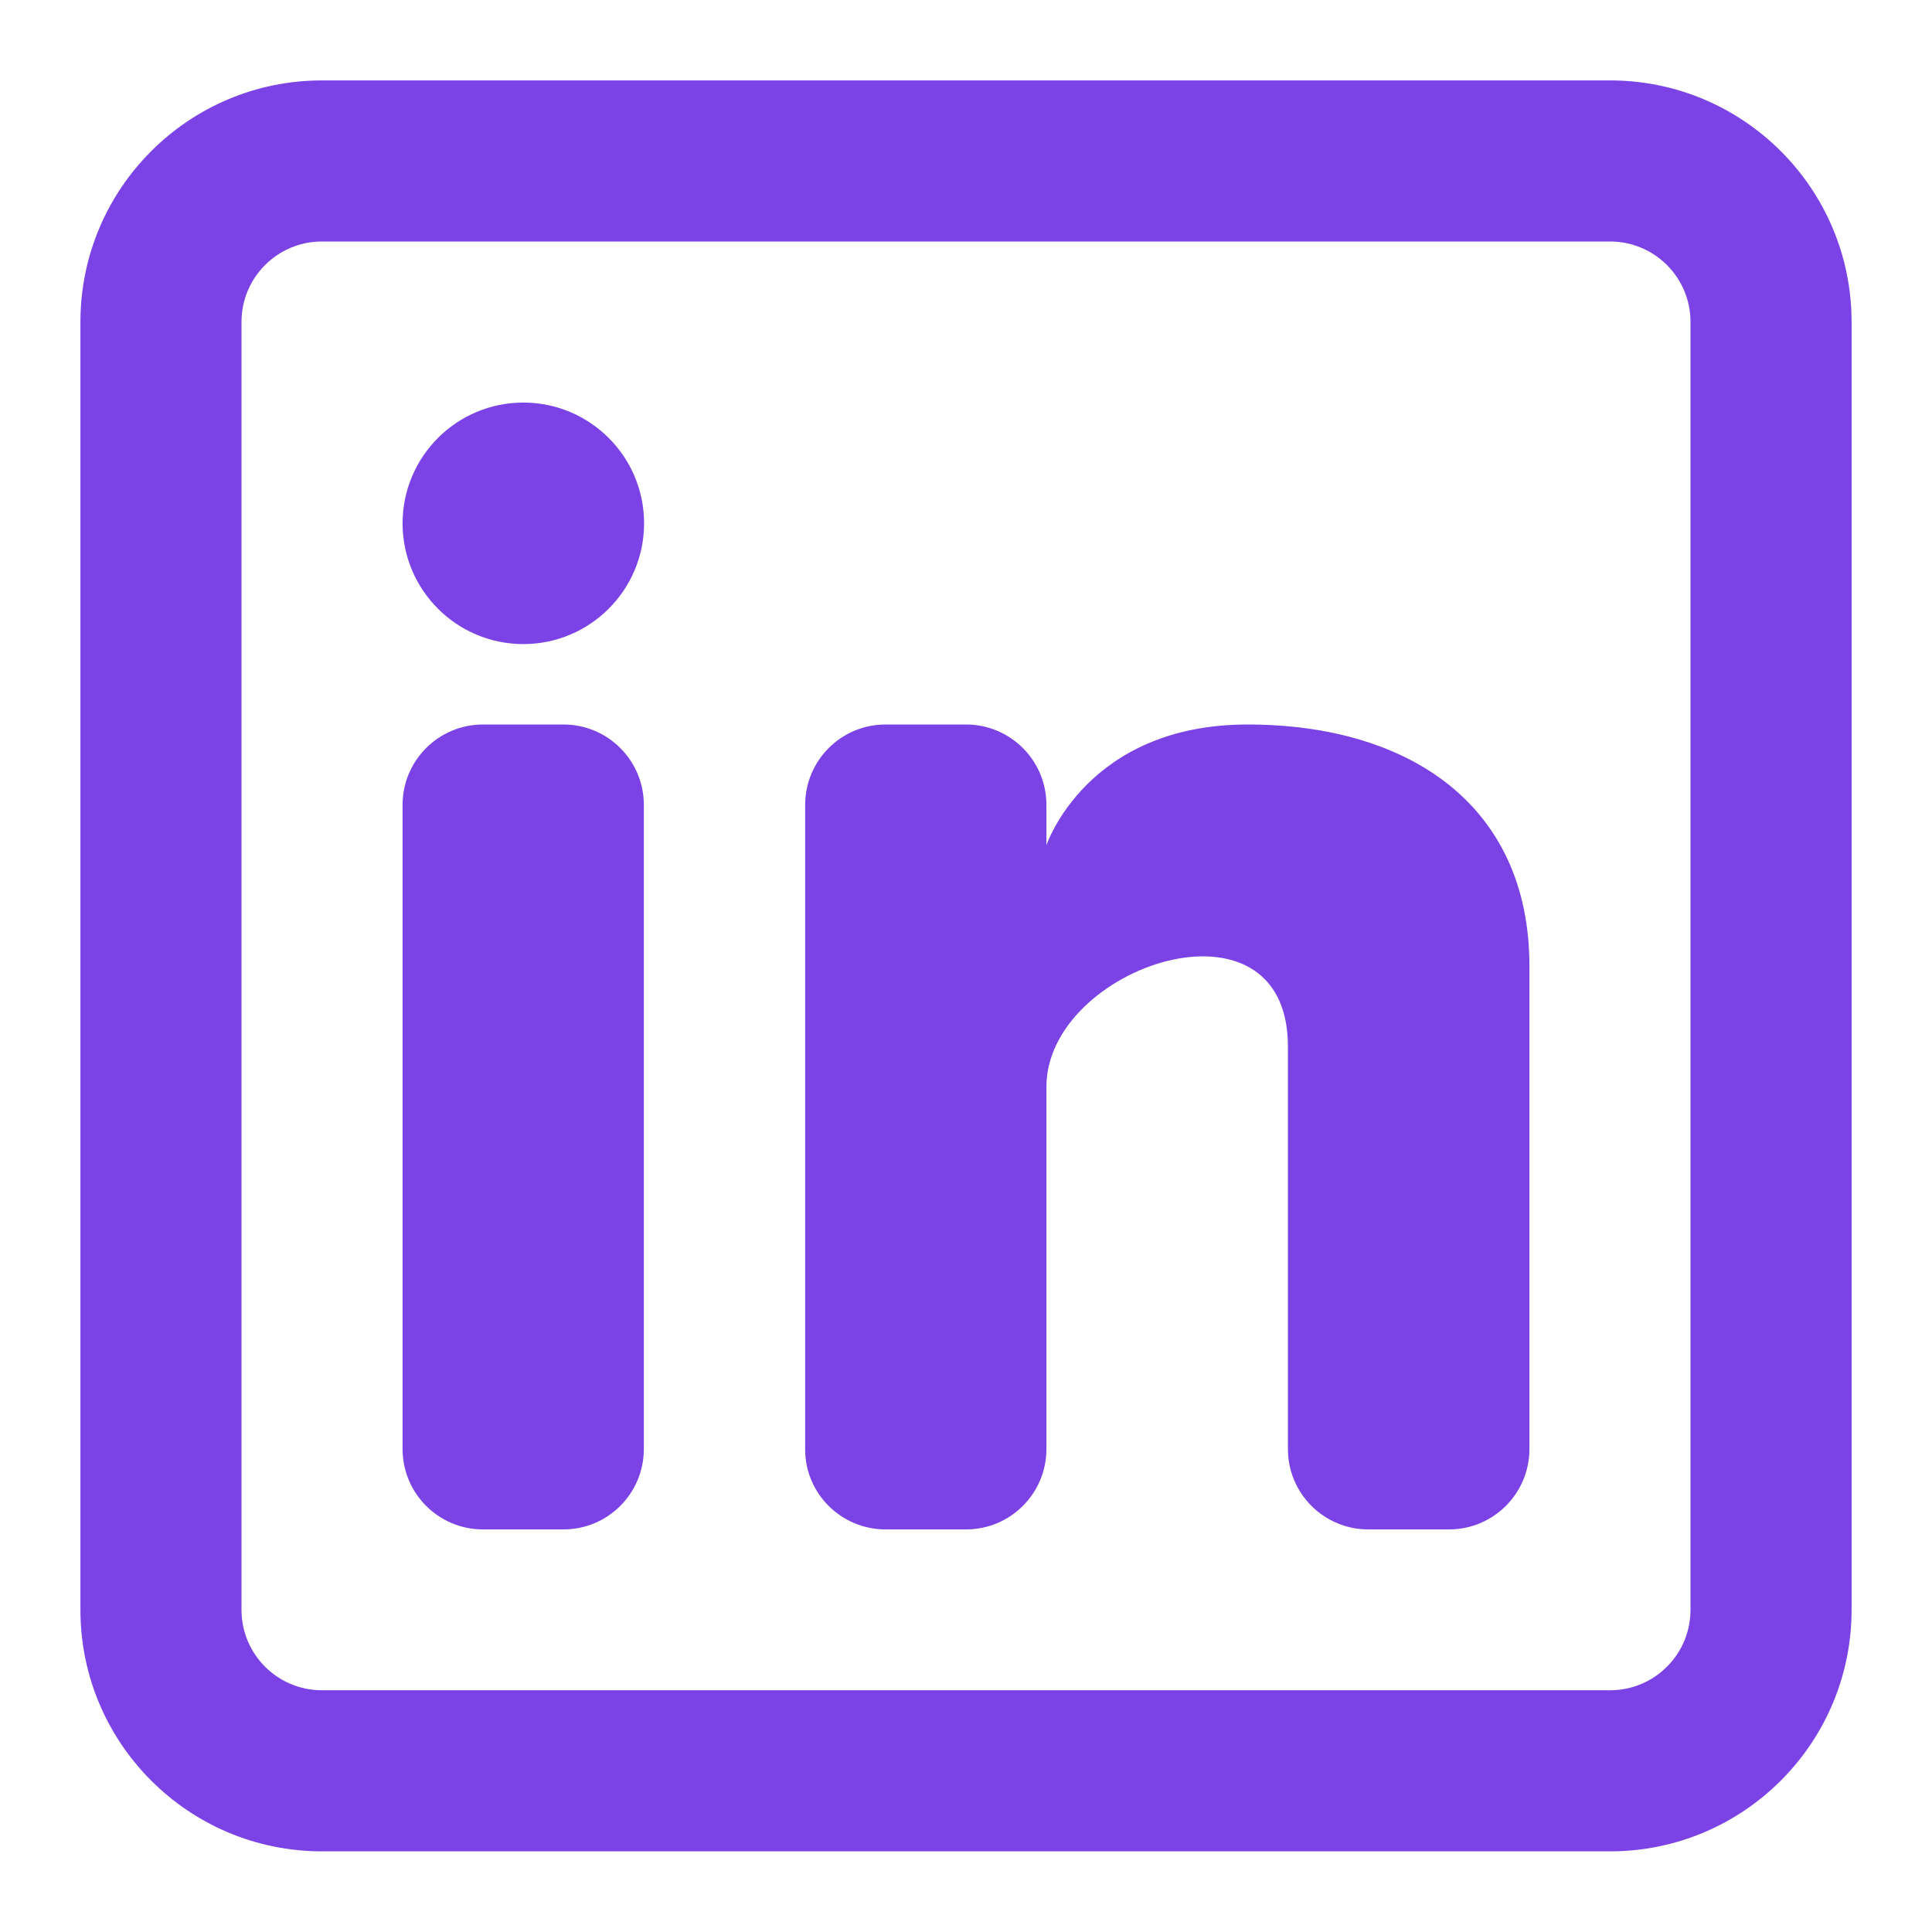
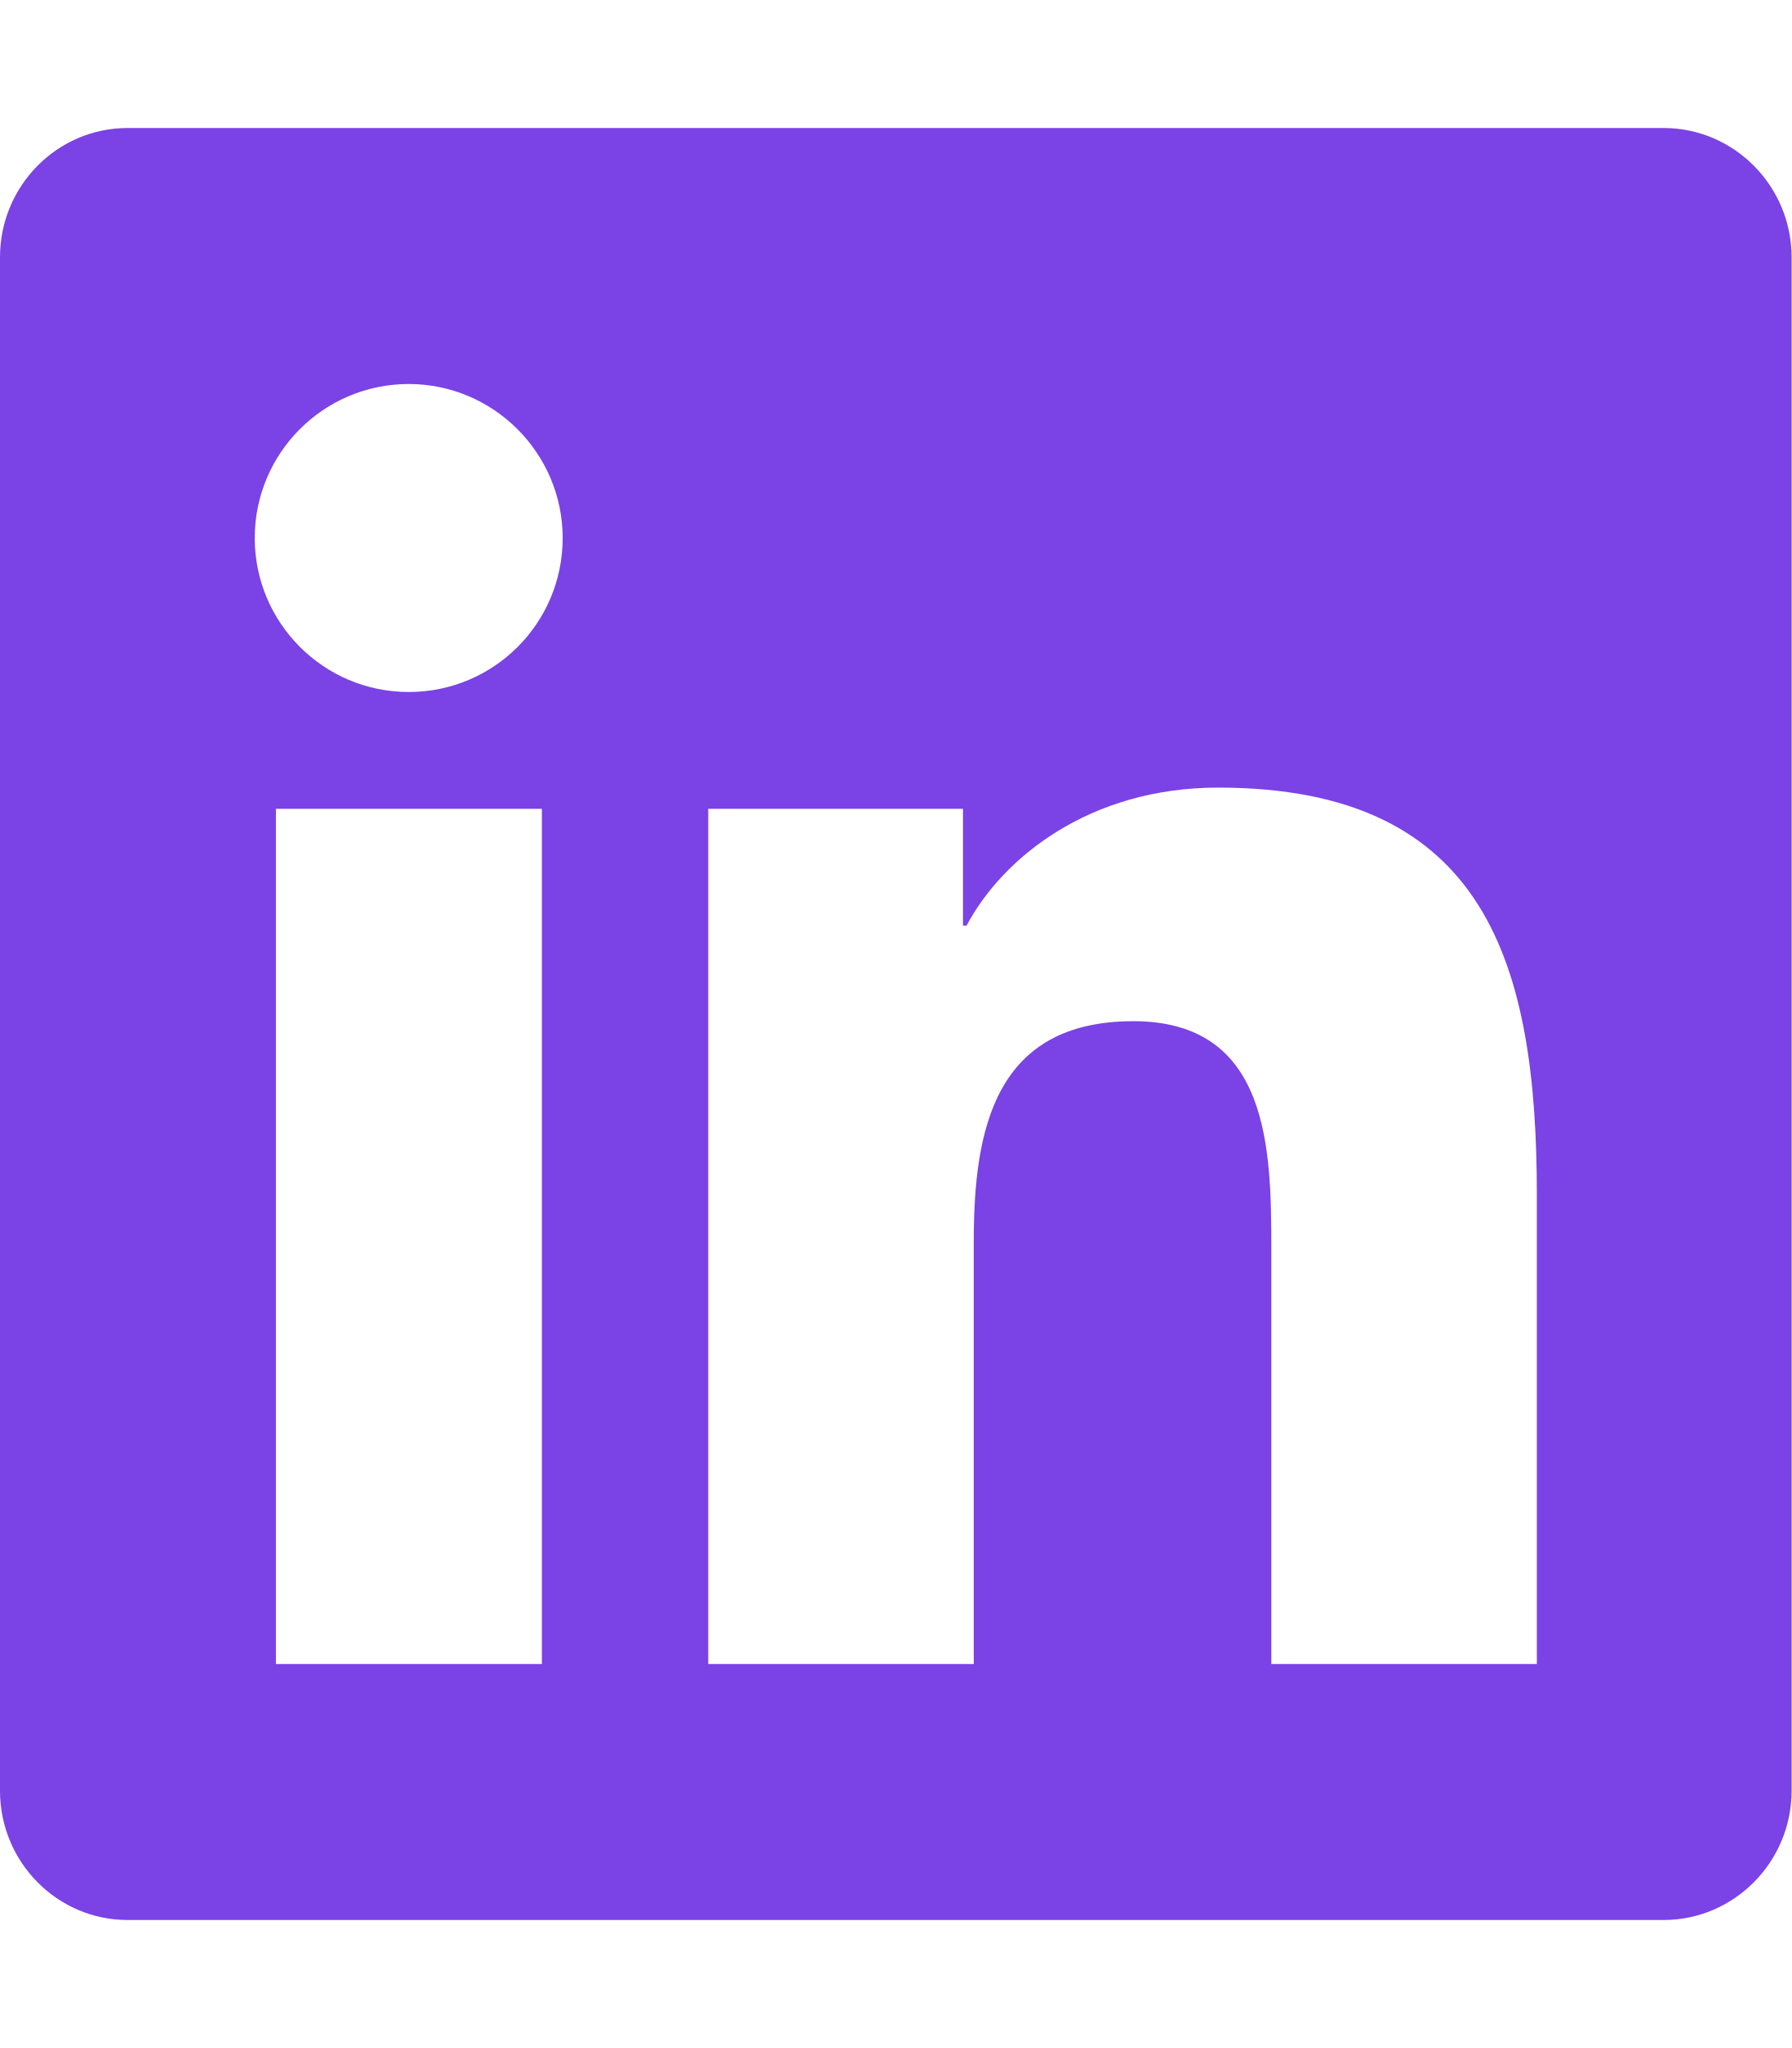
- <svg xmlns="http://www.w3.org/2000/svg" version="1.1" id="Layer_1" x="0px" y="0px" viewBox="0 0 800 800" style="enable-background:new 0 0 800 800;" xml:space="preserve">
-   <style type="text/css">
- 	.st0{fill:#7B42E6;}
- 	.st1{fill-rule:evenodd;clip-rule:evenodd;fill:#7B42E6;}
- </style>
-   <path class="st0" d="M216.7,266.7c27.6,0,50-22.4,50-50s-22.4-50-50-50s-50,22.4-50,50S189.1,266.7,216.7,266.7z" />
-   <path class="st0" d="M166.7,333.3c0-18.4,14.9-33.3,33.3-33.3h33.3c18.4,0,33.3,14.9,33.3,33.3V600c0,18.4-14.9,33.3-33.3,33.3H200  c-18.4,0-33.3-14.9-33.3-33.3V333.3z" />
-   <path class="st0" d="M366.7,633.3H400c18.4,0,33.3-14.9,33.3-33.3V450c0-50,100-83.3,100-16.7V600c0,18.4,14.9,33.3,33.3,33.3H600  c18.4,0,33.3-14.9,33.3-33.3V400c0-66.7-50-100-116.7-100s-83.3,50-83.3,50v-16.7c0-18.4-14.9-33.3-33.3-33.3h-33.3  c-18.4,0-33.3,14.9-33.3,33.3V600C333.3,618.4,348.3,633.3,366.7,633.3z" />
-   <path class="st1" d="M666.7,33.3c55.2,0,100,44.8,100,100v533.3c0,55.2-44.8,100-100,100H133.3c-55.2,0-100-44.8-100-100V133.3  c0-55.2,44.8-100,100-100H666.7z M666.7,100c18.4,0,33.3,14.9,33.3,33.3v533.3c0,18.4-14.9,33.3-33.3,33.3H133.3  c-18.4,0-33.3-14.9-33.3-33.3V133.3c0-18.4,14.9-33.3,33.3-33.3H666.7z" />
+ <svg xmlns="http://www.w3.org/2000/svg" viewBox="0 0 448 512">
+   <path fill="#7b42e6" d="M416 32H31.9C14.3 32 0 46.5 0 64.3v383.4C0 465.5 14.3 480 31.9 480H416c17.6 0 32-14.5 32-32.3V64.3c0-17.8-14.4-32.3-32-32.3zM135.4 416H69V202.2h66.5V416zm-33.2-243c-21.3 0-38.5-17.3-38.5-38.5S80.9 96 102.2 96c21.2 0 38.5 17.3 38.5 38.5 0 21.3-17.2 38.5-38.5 38.5zm282.1 243h-66.4V312c0-24.8-.5-56.7-34.5-56.7-34.6 0-39.9 27-39.9 54.9V416h-66.4V202.2h63.7v29.2h.9c8.9-16.8 30.6-34.5 62.9-34.5 67.2 0 79.7 44.3 79.7 101.9V416z" />
</svg>
